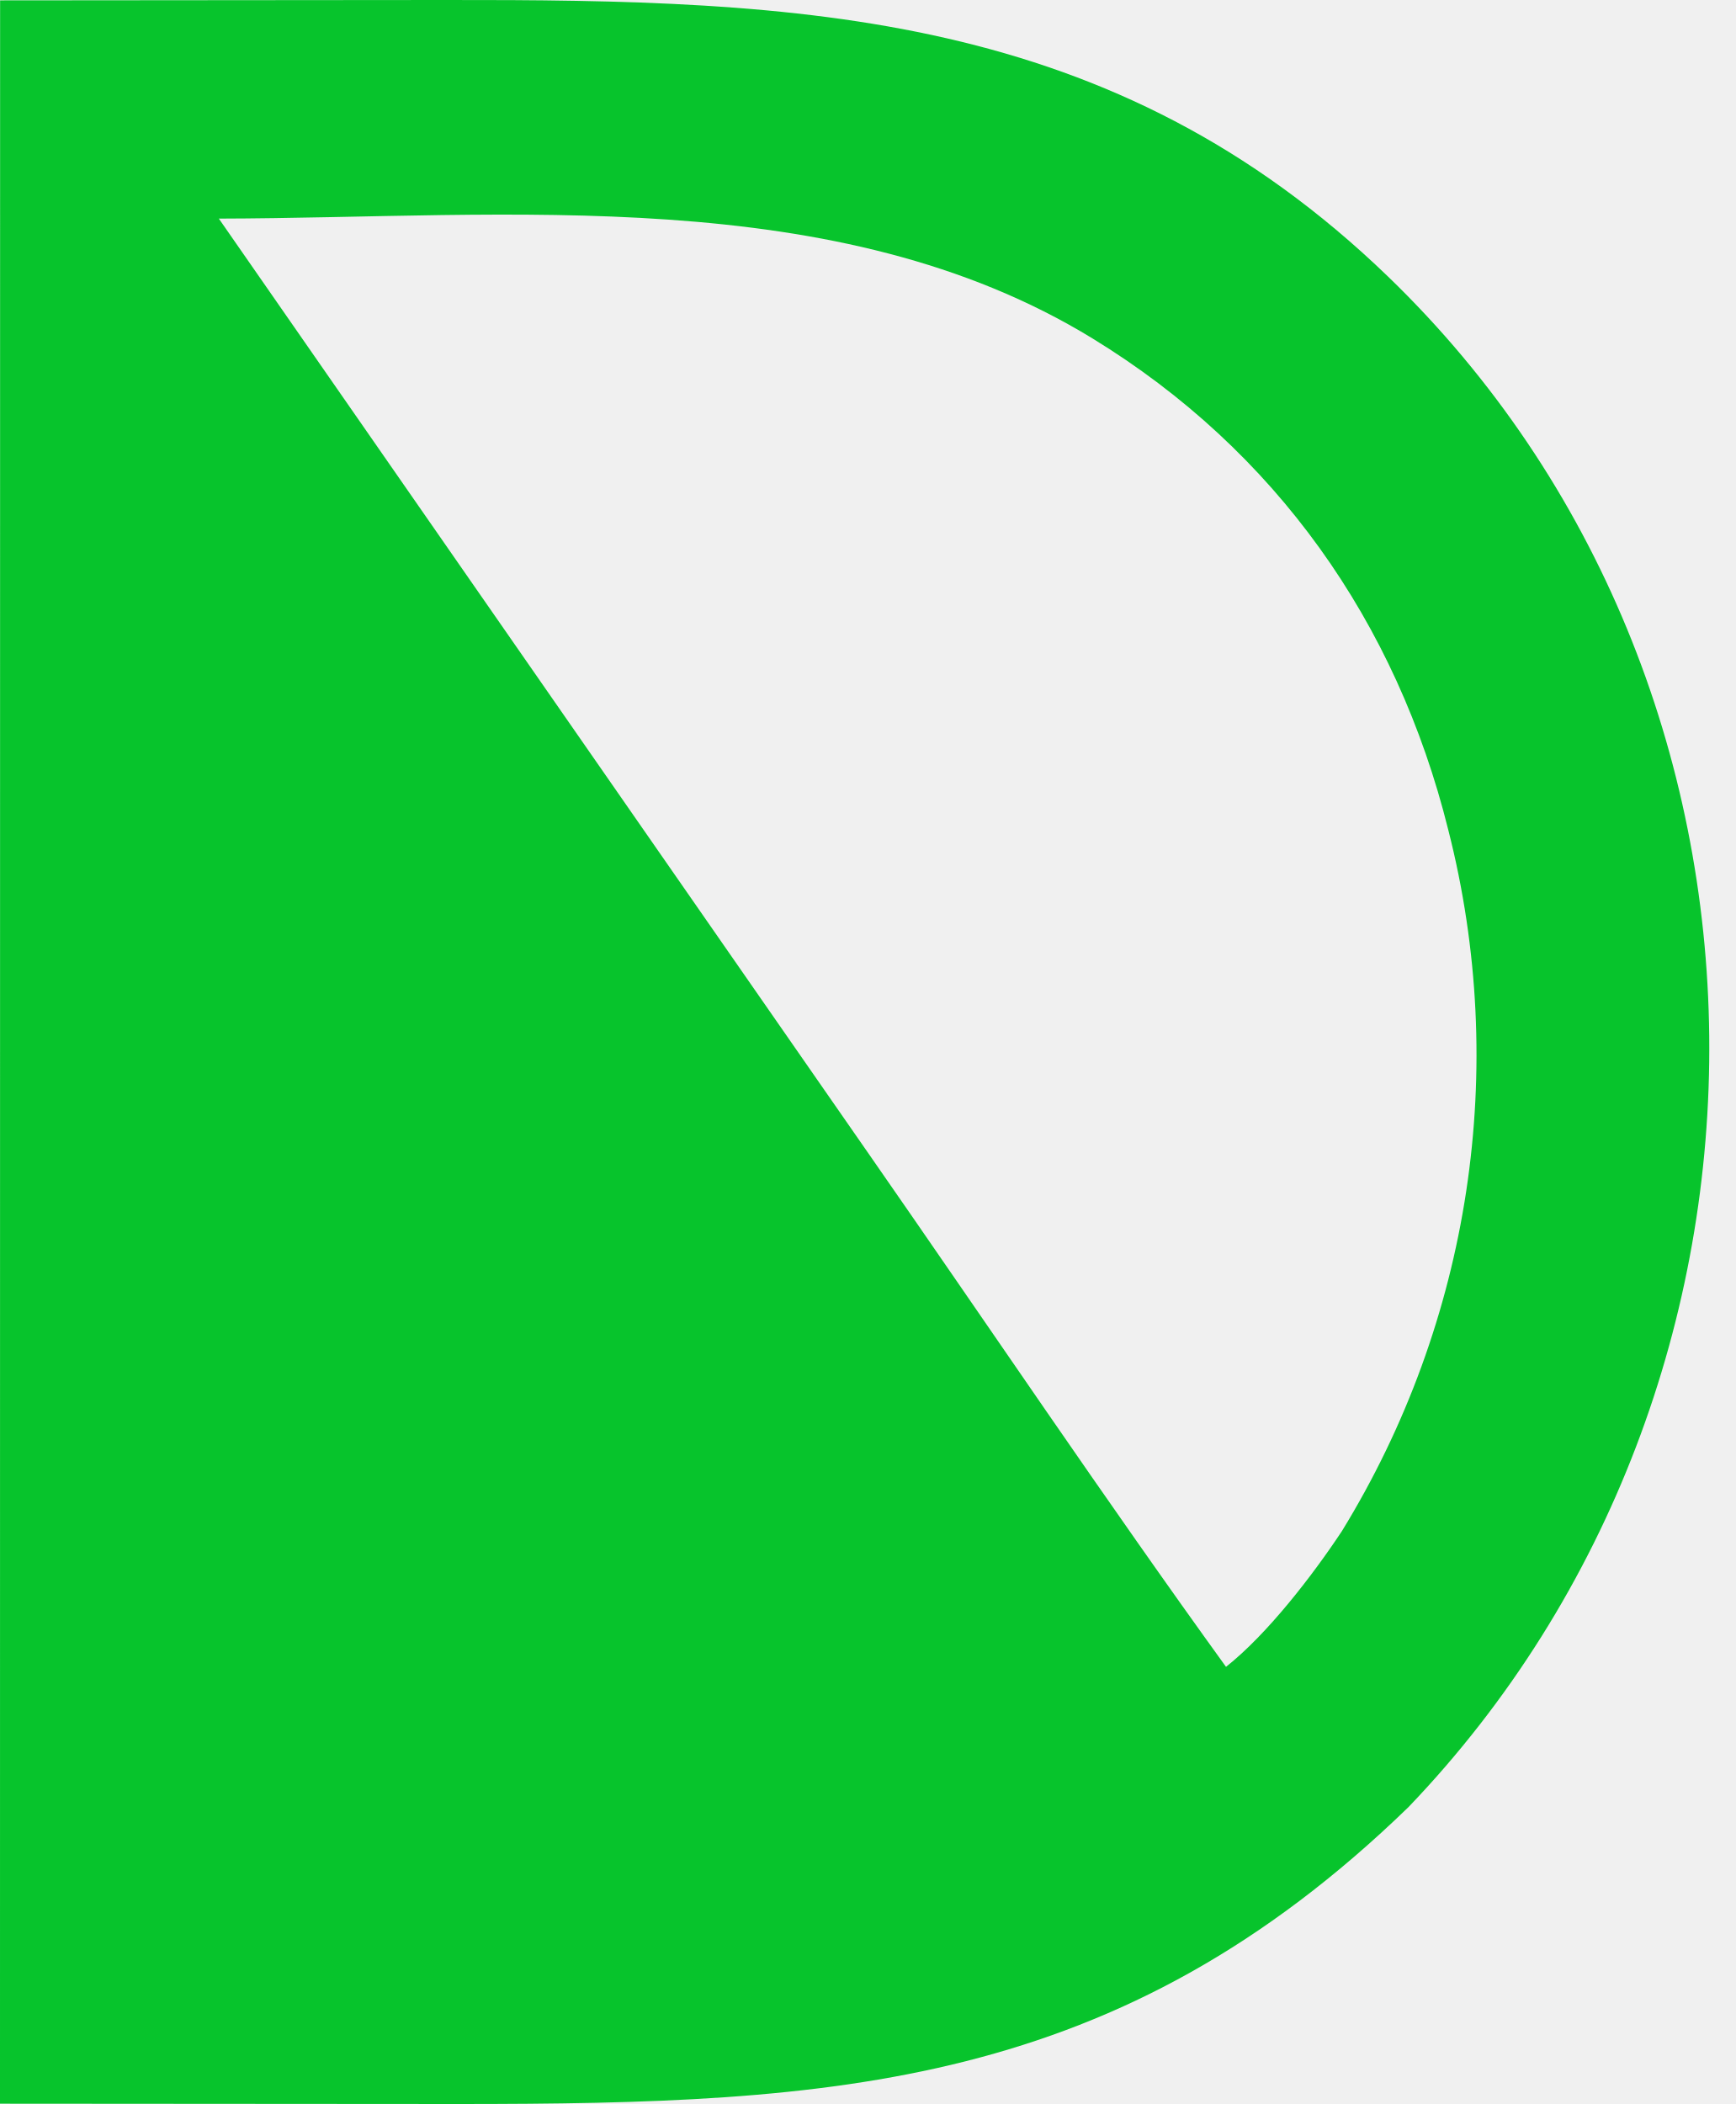
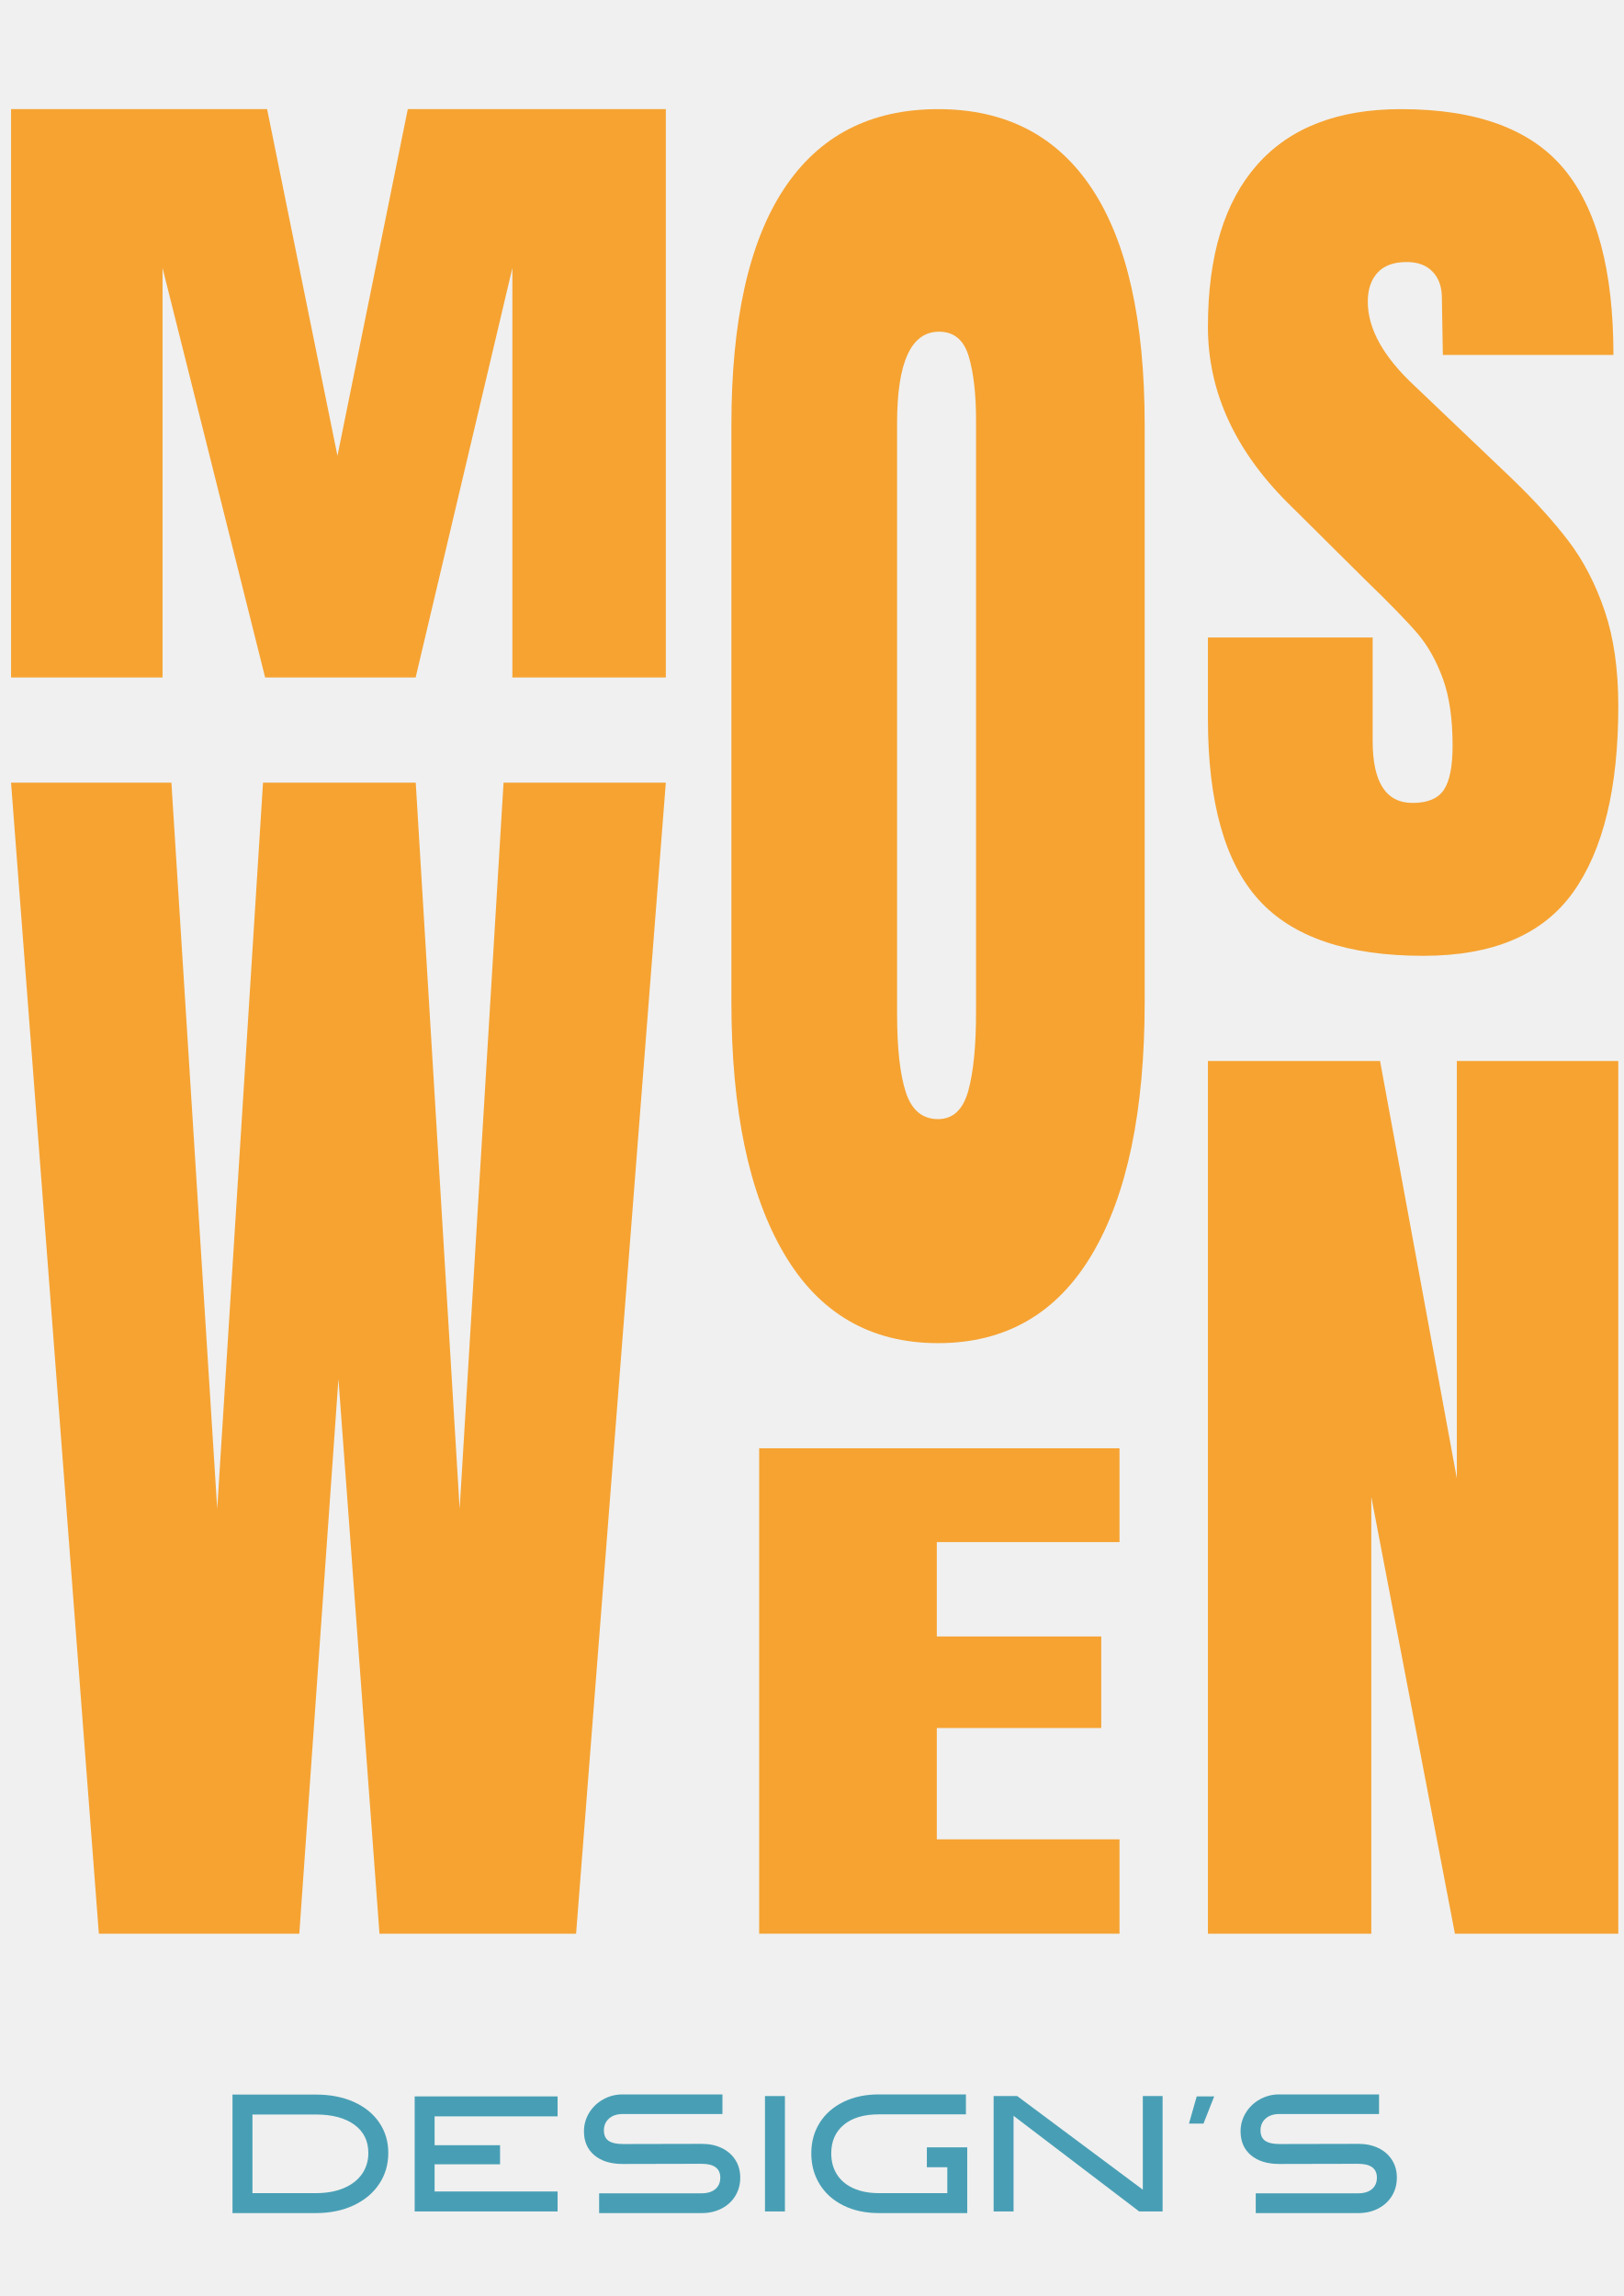
- <svg xmlns="http://www.w3.org/2000/svg" width="33" height="40" viewBox="0 0 33 40" fill="none">
-   <g clip-path="url(#clip0_2096_59)">
-     <path d="M8.461 0C15.241 -0.008 21.148 0.197 26.393 5.259C34.442 13.029 34.497 26.303 26.781 34.355C21.255 39.714 15.88 39.998 8.735 40L0 39.994L0.002 0.007L8.461 0ZM20.774 6.435C15.911 3.46 9.677 4.144 4.161 4.156L16.511 21.926C18.752 25.146 21.024 28.525 23.311 31.689C24.097 31.068 24.959 29.948 25.515 29.108C27.964 25.12 28.694 20.311 27.537 15.777C26.555 11.825 24.253 8.563 20.774 6.435Z" fill="#07C42C" />
-   </g>
-   <defs>
-     <clipPath id="clip0_2096_59">
-       <rect width="32.5" height="40" fill="white" />
+ <svg xmlns="http://www.w3.org/2000/svg" width="210mm" height="297mm" viewBox="0 0 210 297" version="1.1" id="svg1">
+   <defs id="defs1">
+     <clipPath clipPathUnits="userSpaceOnUse" id="clipPath4550">
+       <path d="M 0,332.674 H 940.538 V -898.768 H 0 Z" id="path4550" />
    </clipPath>
  </defs>
+   <g id="layer1">
+     <g id="g1" transform="matrix(1.019749,0,0,1.019749,-1.766034,-1.419097)">
+       <path id="path4541" d="m 41.799,279.592 c 1.352,0 2.53,-0.212 3.534,-0.638 1.004,-0.425 1.774,-1.021 2.31,-1.788 0.536,-0.766 0.805,-1.658 0.805,-2.676 0,-1.519 -0.589,-2.711 -1.767,-3.575 -1.178,-0.864 -2.805,-1.296 -4.882,-1.296 h -8.049 v 9.973 z m -10.58,2.53 v -15.033 h 10.58 c 1.812,0 3.411,0.31 4.799,0.93 1.386,0.621 2.463,1.492 3.23,2.614 0.766,1.122 1.15,2.408 1.15,3.857 0,1.464 -0.383,2.774 -1.15,3.931 -0.767,1.157 -1.847,2.063 -3.241,2.718 -1.394,0.655 -2.99,0.983 -4.788,0.983 z" style="fill:#489fb5;fill-opacity:1;fill-rule:nonzero;stroke:none;stroke-width:0.217" />
+       <path id="path4542" d="M 72.451,281.913 H 54.323 v -14.594 h 18.127 v 2.53 H 56.853 v 3.659 h 8.3 v 2.425 h -8.3 v 3.45 h 15.597 z" style="fill:#489fb5;fill-opacity:1;fill-rule:nonzero;stroke:none;stroke-width:0.217" />
+       <path id="path4543" d="m 77.719,282.122 v -2.509 h 12.984 c 0.752,0 1.338,-0.178 1.756,-0.533 0.418,-0.355 0.627,-0.84 0.627,-1.453 0,-1.171 -0.795,-1.756 -2.383,-1.756 l -9.994,0.021 c -1.519,0 -2.718,-0.37 -3.596,-1.108 -0.878,-0.739 -1.317,-1.749 -1.317,-3.032 0,-0.836 0.216,-1.613 0.648,-2.331 0.432,-0.718 1.024,-1.289 1.777,-1.715 0.753,-0.425 1.582,-0.638 2.488,-0.638 h 12.65 v 2.488 H 80.709 c -0.725,0 -1.303,0.191 -1.735,0.575 -0.432,0.384 -0.648,0.882 -0.648,1.495 0,0.614 0.199,1.056 0.596,1.328 0.397,0.272 0.993,0.408 1.788,0.408 l 10.036,-0.021 c 0.962,0 1.812,0.181 2.551,0.544 0.739,0.363 1.31,0.868 1.715,1.516 0.404,0.648 0.606,1.391 0.606,2.227 0,0.85 -0.206,1.617 -0.617,2.3 -0.411,0.683 -0.99,1.22 -1.736,1.61 -0.746,0.39 -1.599,0.586 -2.561,0.586 z" style="fill:#489fb5;fill-opacity:1;fill-rule:nonzero;stroke:none;stroke-width:0.217" />
+       <path id="path4544" d="m 101.283,281.913 h -2.53 v -14.636 h 2.53 z" style="fill:#489fb5;fill-opacity:1;fill-rule:nonzero;stroke:none;stroke-width:0.217" />
+       <path id="path4545" d="m 113.2,282.122 c -1.701,0 -3.199,-0.321 -4.495,-0.962 -1.296,-0.641 -2.3,-1.537 -3.011,-2.687 -0.711,-1.15 -1.066,-2.457 -1.066,-3.92 0,-1.464 0.355,-2.76 1.066,-3.889 0.711,-1.129 1.715,-2.011 3.011,-2.645 1.296,-0.634 2.794,-0.951 4.495,-0.951 h 11.04 v 2.53 h -11.04 c -1.909,0 -3.394,0.443 -4.453,1.327 -1.06,0.885 -1.589,2.094 -1.589,3.628 0,1.018 0.24,1.906 0.721,2.666 0.481,0.76 1.178,1.345 2.091,1.756 0.913,0.412 1.99,0.617 3.23,0.617 h 8.677 v -3.283 h -2.592 v -2.53 h 5.122 v 8.342 z" style="fill:#489fb5;fill-opacity:1;fill-rule:nonzero;stroke:none;stroke-width:0.217" />
+       <path id="path4546" d="m 130.282,281.913 h -2.53 v -14.636 h 2.99 l 15.932,11.876 v -11.876 h 2.509 V 281.913 h -2.969 l -15.932,-12.127 z" style="fill:#489fb5;fill-opacity:1;fill-rule:nonzero;stroke:none;stroke-width:0.217" />
+       <path id="path4547" d="m 155.728,267.319 -1.359,3.45 h -1.84 l 0.983,-3.45 z" style="fill:#489fb5;fill-opacity:1;fill-rule:nonzero;stroke:none;stroke-width:0.217" />
+       <path id="path4548" d="m 160.996,282.122 v -2.509 h 12.984 c 0.752,0 1.338,-0.178 1.756,-0.533 0.418,-0.355 0.627,-0.84 0.627,-1.453 0,-1.171 -0.795,-1.756 -2.383,-1.756 l -9.994,0.021 c -1.519,0 -2.718,-0.37 -3.596,-1.108 -0.878,-0.739 -1.317,-1.749 -1.317,-3.032 0,-0.836 0.216,-1.613 0.648,-2.331 0.432,-0.718 1.024,-1.289 1.777,-1.715 0.753,-0.425 1.582,-0.638 2.488,-0.638 h 12.65 v 2.488 h -12.65 c -0.725,0 -1.303,0.191 -1.735,0.575 -0.432,0.384 -0.648,0.882 -0.648,1.495 0,0.614 0.199,1.056 0.596,1.328 0.397,0.272 0.993,0.408 1.788,0.408 l 10.036,-0.021 c 0.962,0 1.812,0.181 2.551,0.544 0.739,0.363 1.31,0.868 1.715,1.516 0.404,0.648 0.606,1.391 0.606,2.227 0,0.85 -0.206,1.617 -0.617,2.3 -0.411,0.683 -0.99,1.22 -1.736,1.61 -0.746,0.39 -1.599,0.586 -2.561,0.586 z" style="fill:#489fb5;fill-opacity:1;fill-rule:nonzero;stroke:none;stroke-width:0.217" />
+       <path id="path4549" d="m 0,0 v 332.674 h 149.828 l 41.178,-202.938 41.169,202.938 H 383.157 V 0 H 293.365 V 239.724 L 236.754,0 H 148.683 L 88.639,239.724 V 0 Z" style="fill:#f6a332;fill-opacity:1;fill-rule:nonzero;stroke:none" transform="matrix(0.216732,0,0,-0.216732,3.134451,87.33045)" clip-path="url(#clipPath4550)" />
+       <path id="path4551" d="m 124.535,139.777 c 0.658,-2.382 0.988,-5.718 0.988,-10.004 V 54.725 c 0,-3.333 -0.31,-6.046 -0.928,-8.132 -0.618,-2.082 -1.875,-3.126 -3.771,-3.126 -3.543,0 -5.316,3.874 -5.316,11.616 v 74.867 c 0,4.409 0.372,7.745 1.113,10.007 0.743,2.263 2.103,3.394 4.081,3.394 1.895,0 3.171,-1.19 3.833,-3.574 m -23.367,20.631 c -4.449,-7.573 -6.674,-18.215 -6.674,-31.932 V 55.307 c 0,-13.236 2.226,-23.227 6.674,-29.964 4.451,-6.738 10.96,-10.106 19.534,-10.106 8.57,0 15.083,3.369 19.532,10.106 4.451,6.738 6.676,16.728 6.676,29.964 v 73.168 c 0,13.836 -2.225,24.508 -6.676,32.023 -4.449,7.512 -10.962,11.271 -19.532,11.271 -8.574,0 -15.083,-3.785 -19.534,-11.361" style="fill:#f6a332;fill-opacity:1;fill-rule:nonzero;stroke:none;stroke-width:0.217" />
+       <path id="path4552" d="m 161.361,115.518 c -4.286,-4.745 -6.429,-12.396 -6.429,-22.953 V 82.255 h 20.894 v 13.134 c 0,5.238 1.688,7.855 5.069,7.855 1.893,0 3.213,-0.551 3.956,-1.656 0.741,-1.105 1.113,-2.967 1.113,-5.586 0,-3.436 -0.414,-6.279 -1.237,-8.531 -0.825,-2.249 -1.875,-4.131 -3.151,-5.646 -1.28,-1.515 -3.568,-3.868 -6.862,-7.058 l -9.149,-9.084 c -7.089,-6.872 -10.632,-14.484 -10.632,-22.829 0,-9.002 2.081,-15.855 6.244,-20.562 4.161,-4.705 10.24,-7.056 18.234,-7.056 9.56,0 16.443,2.515 20.647,7.548 4.203,5.033 6.304,12.91 6.304,23.628 h -21.635 l -0.123,-7.242 c 0,-1.391 -0.392,-2.495 -1.175,-3.314 -0.785,-0.817 -1.875,-1.227 -3.276,-1.227 -1.65,0 -2.886,0.451 -3.708,1.35 -0.825,0.901 -1.238,2.128 -1.238,3.682 0,3.436 1.978,6.996 5.936,10.678 l 12.363,11.785 c 2.884,2.783 5.272,5.422 7.17,7.915 1.896,2.497 3.419,5.444 4.574,8.838 1.153,3.396 1.73,7.426 1.73,12.091 0,10.393 -1.915,18.27 -5.747,23.628 -3.833,5.36 -10.16,8.041 -18.979,8.041 -9.642,0 -16.608,-2.373 -20.892,-7.12" style="fill:#f6a332;fill-opacity:1;fill-rule:nonzero;stroke:none;stroke-width:0.217" />
+       <path id="path4553" d="M 14.27,246.681 3.134,100.669 H 23.471 l 5.81,92.13 5.81,-92.13 h 19.368 l 5.57,92.13 5.568,-92.13 H 86.177 L 74.797,246.681 H 49.861 l -5.205,-70.371 -4.963,70.371 z" style="fill:#f6a332;fill-opacity:1;fill-rule:nonzero;stroke:none;stroke-width:0.217" />
+       <path id="path4554" d="M 98.016,246.681 V 185.108 H 143.719 v 11.899 h -23.173 v 11.971 h 20.855 v 11.612 h -20.855 v 14.121 h 23.173 v 11.97 z" style="fill:#f6a332;fill-opacity:1;fill-rule:nonzero;stroke:none;stroke-width:0.217" />
+       <path id="path4555" d="M 154.932,246.681 V 135.977 h 21.831 l 9.742,52.968 v -52.968 h 20.474 V 246.681 H 186.258 L 175.653,191.265 v 55.416 z" style="fill:#f6a332;fill-opacity:1;fill-rule:nonzero;stroke:none;stroke-width:0.217" />
+     </g>
+   </g>
</svg>
